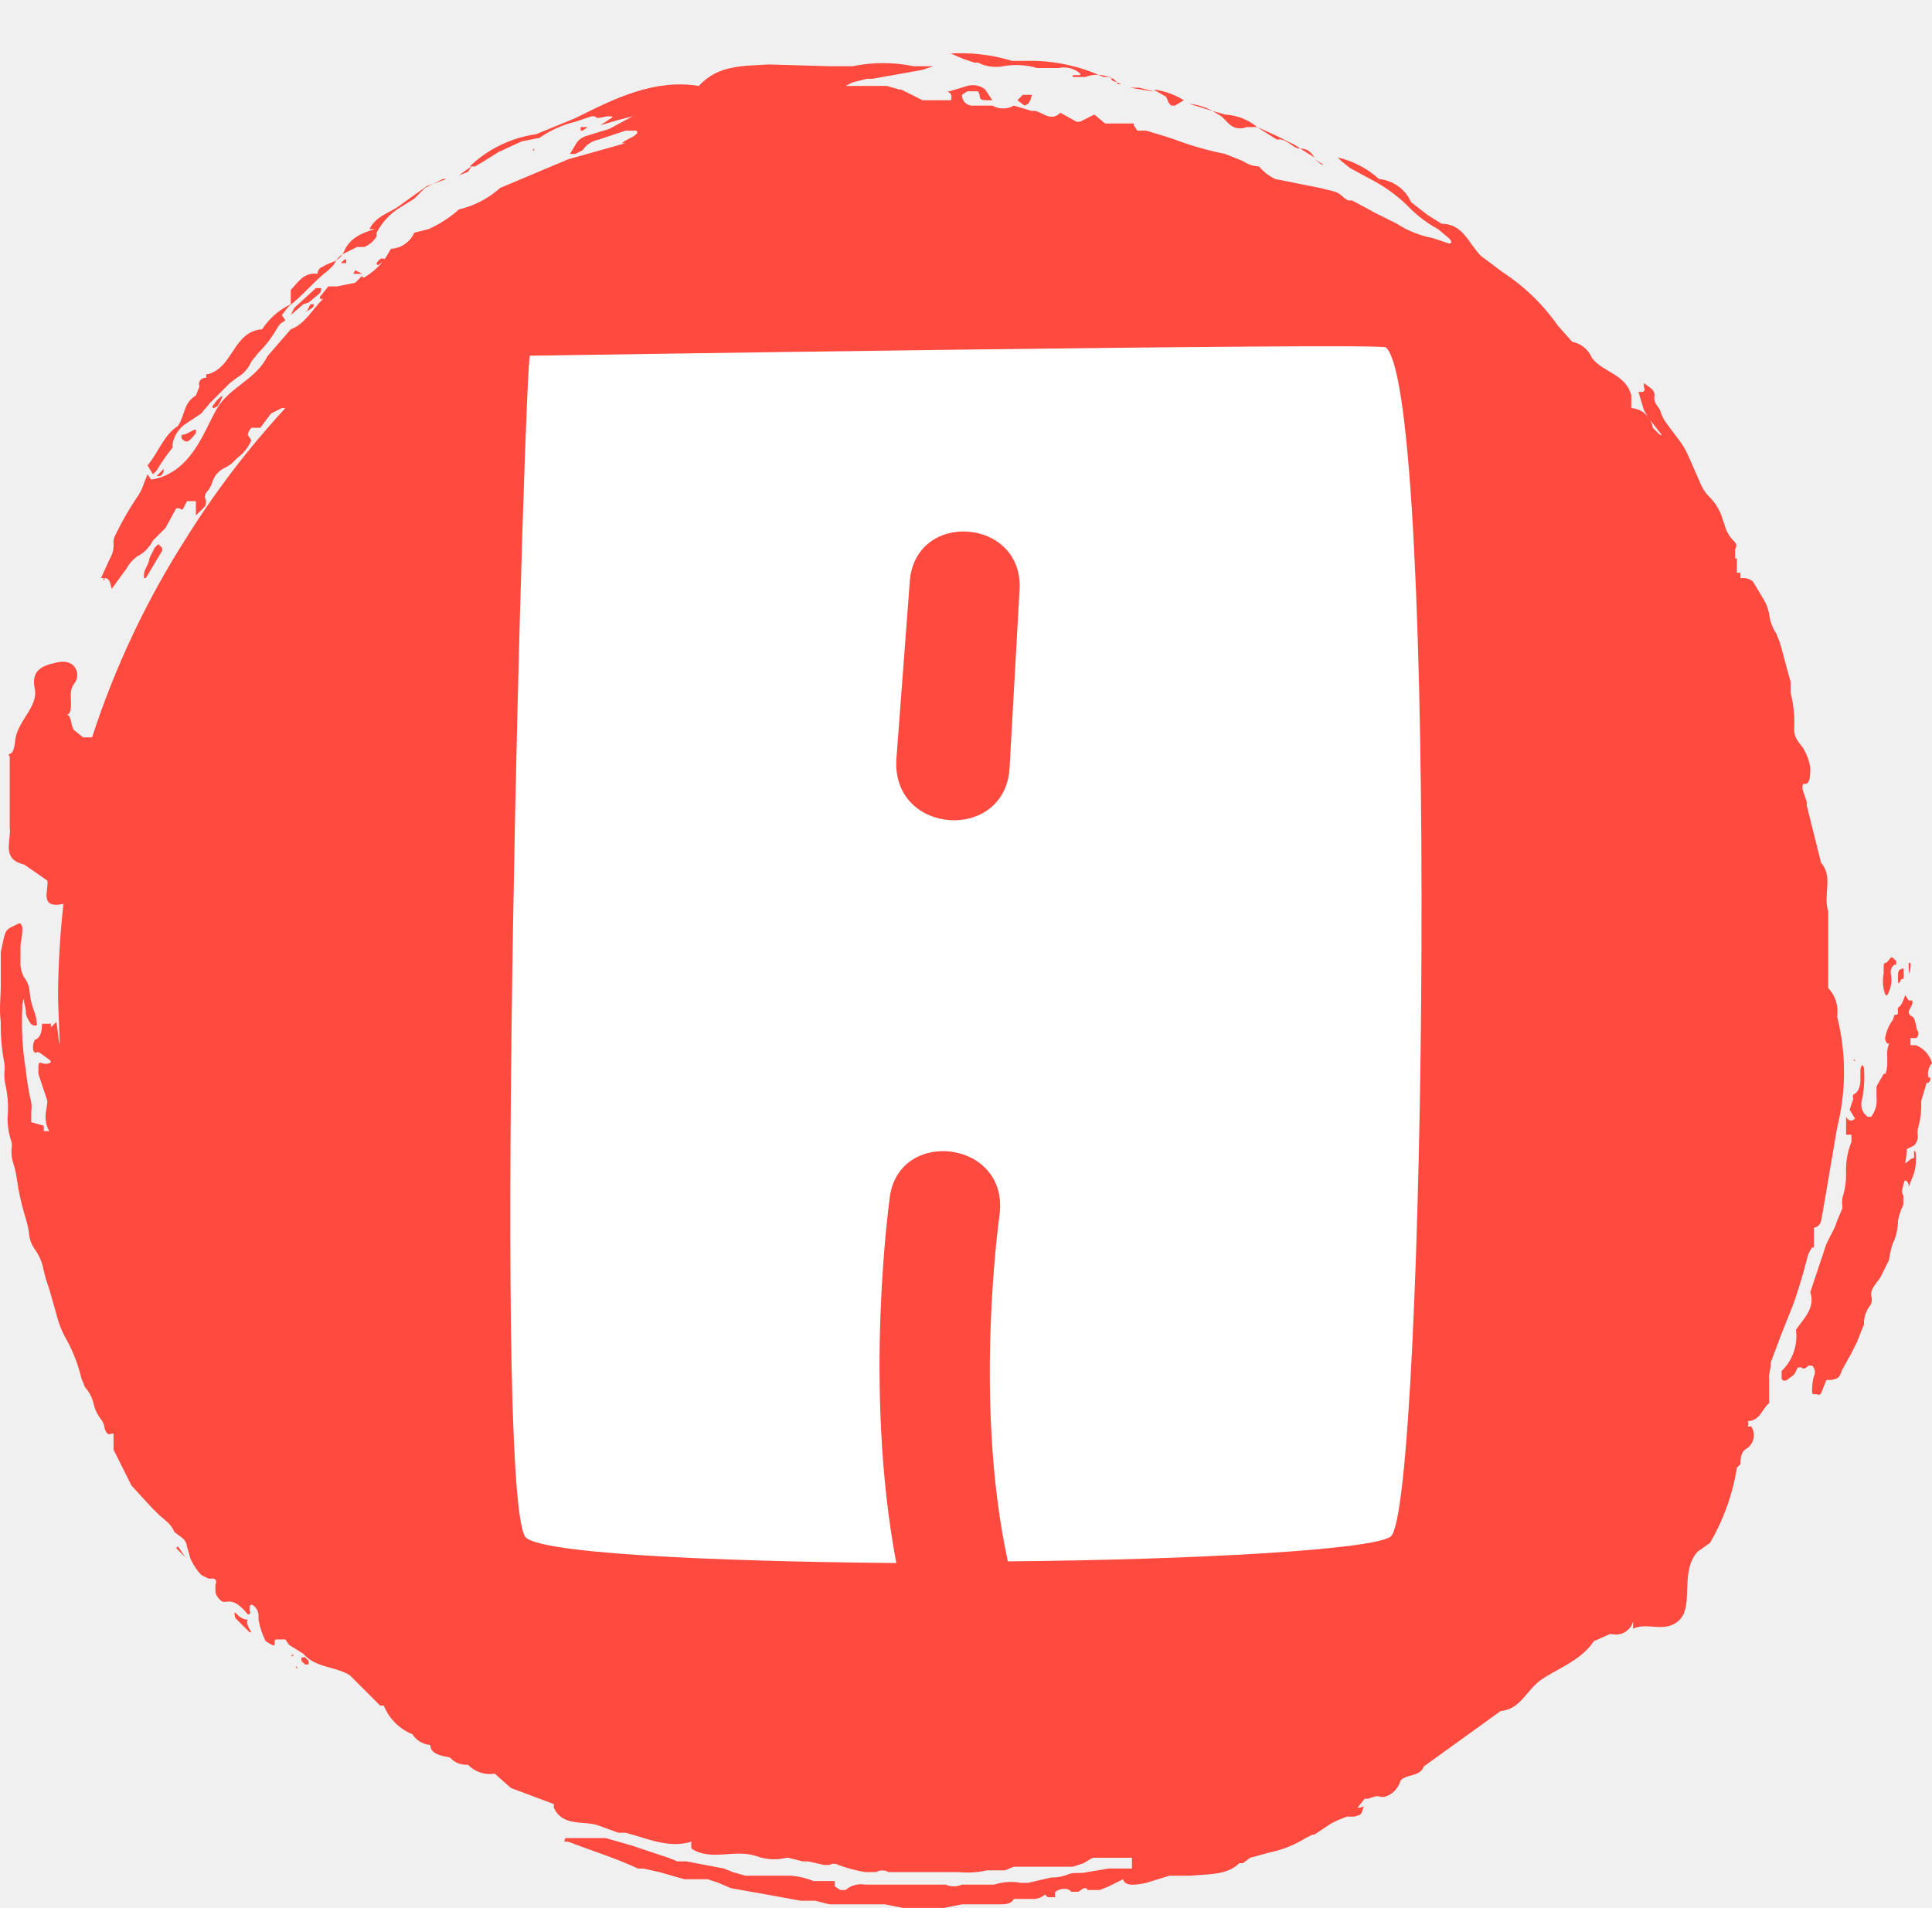
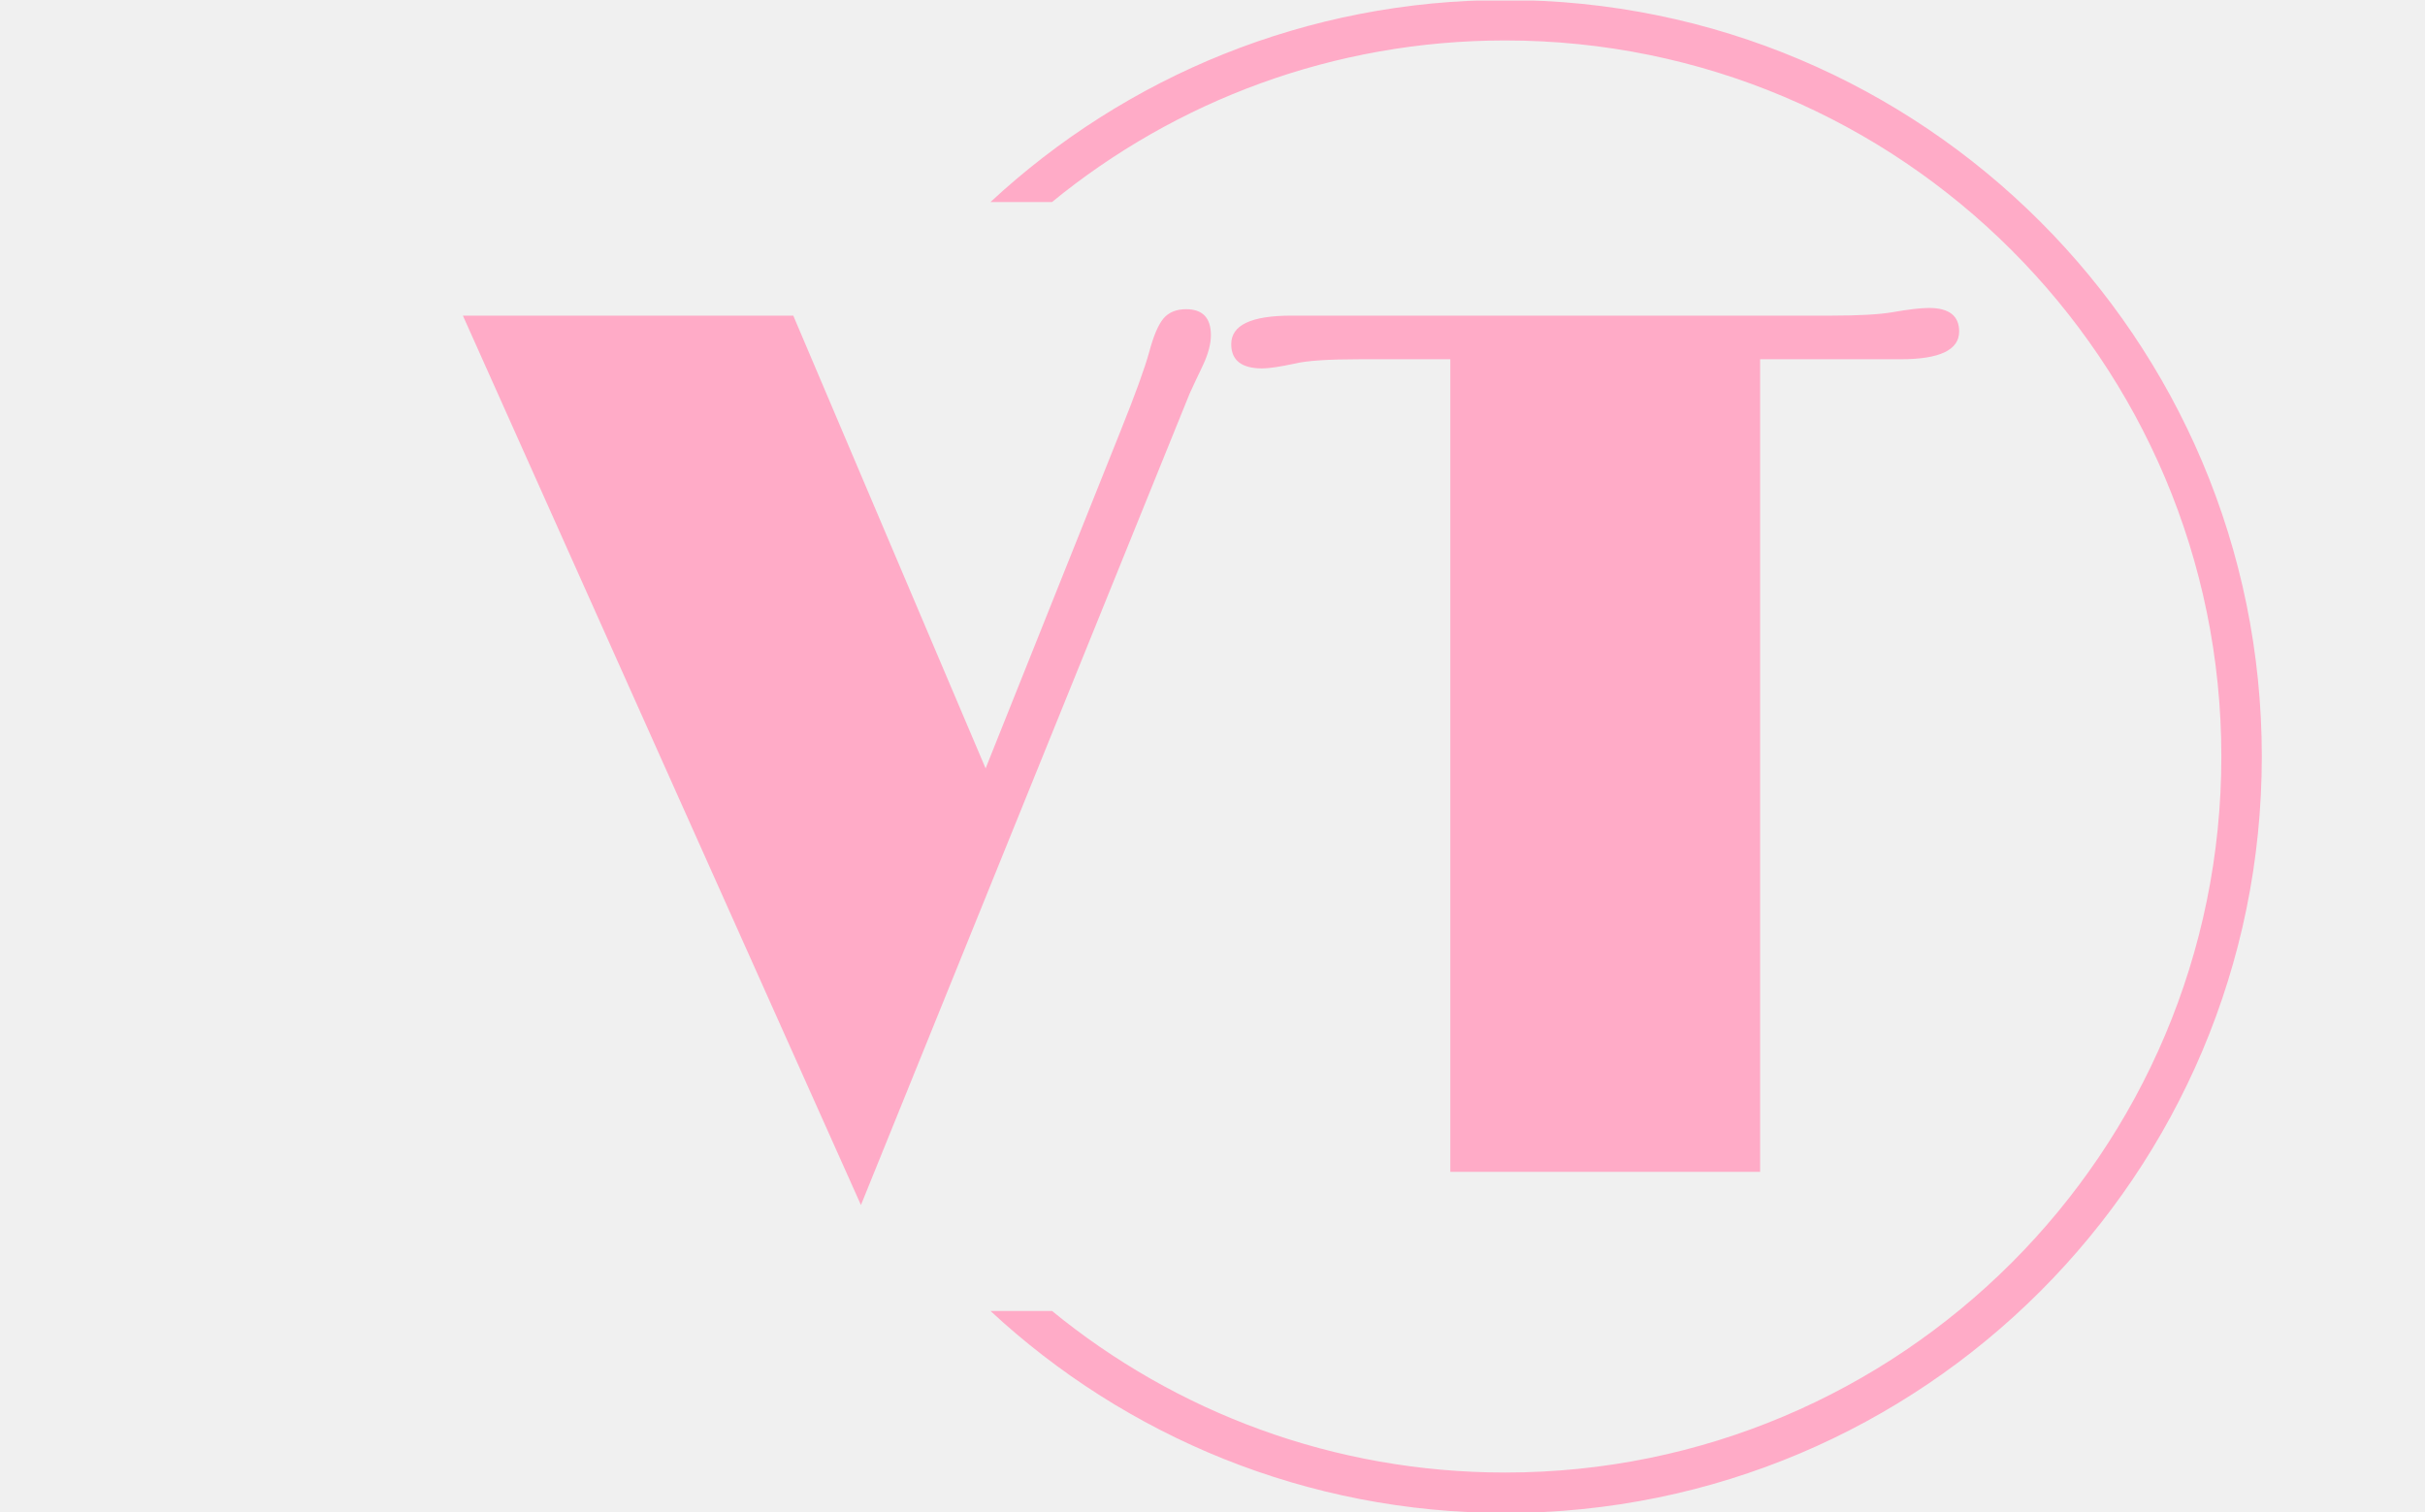
- <svg xmlns="http://www.w3.org/2000/svg" width="308.761" height="304.916" viewBox="0 0 106.008 104.687" class="css-1j8o68f" version="1.1" id="svg23">
-   <defs id="SvgjsDefs2684" />
-   <g id="SvgjsG2685" featurekey="rootContainer" transform="matrix(0.9820593,0,0,0.9820593,-0.05456052,0)" fill="#ff4a3f">
-     <g id="g17">
-       <path d="M19.8 15.3h.5l-.4-.2zm.5.1zm.8-.7c0 .1 0 .1.1.1l.4-.3c-.2-.1-.3-.1-.5.2zm.4-.2zm-4.1 2.3zm-.2.6l.3-.2c.1-.1.1-.2.1-.2h-.2l-.2.4c-.1-.1-.1 0 0 0zm2.2-2.9h-.1l-.2.2h.3zm-2.1 2.4l.6-.5c.1-.1.1-.2.1-.3h-.3l-1.2 1.1-.2.4.7-.6zm-1.1.8z" id="path3" />
-       <path d="M9.7 25v-.2a1.7 1.7 0 0 1 .7-1.1l.9-.6.5-.6.7-.7.4-.4.4-.3a1.9 1.9 0 0 0 .8-.9l.4-.5a5.9 5.9 0 0 0 1-1.3l.2-.3.3-.2-.2-.3.4-.5c.8-.6 1.4-1.4 2.2-2l.3-.3a1.4 1.4 0 0 1 .5-.6l.8-.4h.4a1.4 1.4 0 0 0 .7-.6V13a3.5 3.5 0 0 1 1.3-1.4l.8-.5.2-.2.4-.4 1-.5h.2l-1.1.4-1.4 1c-.6.5-1.4.6-1.8 1.4h.3c-.7.2-1.4.5-1.7 1.2s-.8.6-1.2.9a.4.4 0 0 0-.3.4c-.8-.1-1.1.5-1.5.9v.8a3.9 3.9 0 0 0-1.6 1.4c-1.6.1-1.6 2.1-3 2.5h-.1a.2.2 0 0 0 0 .2c-.3 0-.5.2-.4.5l-.2.5c-.7.4-.6 1.1-1 1.7-.8.5-1.1 1.5-1.7 2.2l.3.5.2-.2a11.6 11.6 0 0 1 .9-1.3zM53.9 3.3l.6.2h.2a2.2 2.2 0 0 0 1.4.2 4.1 4.1 0 0 1 1.9.1h1.2a1.4 1.4 0 0 1 1.2.3.1.1 0 0 1 0 .1H60a.1.1 0 0 0 0 .1h.7a1.8 1.8 0 0 1 1.3 0c.2 0 .1.1.2.2l.5.2h-.2c-.2-.4-.5-.4-.8-.4a9.7 9.7 0 0 0-4.3-.9h-.8A9.8 9.8 0 0 0 53 3h.2zm7.3 3.1zM50.3 4.7zm10.9 1.7h.2-.2zM19 14.7zm32.1-10zm17.6 2.2a.9.9 0 0 0 1 .2h.6a3.1 3.1 0 0 0-1.8-.7l-.7-.2.5.3zm-3.4-1.3c0 .1.1.2.2.3h.2l.5-.3a4.2 4.2 0 0 0-1.7-.6l.7.4zm7.4 2.7l.8.5c-.2-.3-.4-.5-.8-.5z" id="path5" />
-       <path d="M99 76.1l.6-1.6.6-1.5c.2-.5.6-1.8.8-2.6a1.7 1.7 0 0 1 .3-.7h.1v-1.1c.5-.1.4-.6.5-.9l.8-4.7a12.7 12.7 0 0 0 0-6.2 1.9 1.9 0 0 0-.5-1.6v-4.3c-.3-.9.3-1.9-.4-2.7L101 45a.4.4 0 0 0 0-.2l-.2-.6a.5.5 0 0 1 0-.4h.1c.3 0 .3-.5.3-.9a3 3 0 0 0-.4-1.1l-.3-.4a1.1 1.1 0 0 1-.2-.7 6.7 6.7 0 0 0-.2-2v-.6c-.2-.7-.4-1.5-.6-2.2l-.2-.5a2.5 2.5 0 0 1-.4-1.1 2.5 2.5 0 0 0-.3-.8l-.6-1a.8.8 0 0 0-.6-.2h-.1V32h-.2v-.8H97V31a.4.4 0 0 0 0-.1v-.2c.1-.2.1-.3-.1-.5a1.8 1.8 0 0 1-.4-.6l-.2-.6a2.9 2.9 0 0 0-.7-1.2 2.2 2.2 0 0 1-.5-.7l-.7-1.6a4.3 4.3 0 0 0-.6-1l-.6-.8a2.4 2.4 0 0 1-.4-.8l-.2-.3a.6.6 0 0 1-.1-.5.5.5 0 0 0-.2-.4l-.4-.3v.2c.1.2 0 .3-.1.3h-.2l.3 1 .3.5.7.9h-.1l-.2-.2-.2-.2a1.3 1.3 0 0 0-1.2-1.1v-.7c-.3-1.2-1.6-1.3-2.2-2.1a1.5 1.5 0 0 0-1.1-.9l-.8-.9a11.3 11.3 0 0 0-3.1-3l-.8-.6-.4-.3c-.7-.7-1-1.8-2.2-1.8l-.8-.5-.9-.7a2.2 2.2 0 0 0-1.8-1.3 5.1 5.1 0 0 0-2.3-1.2l.2.2.5.4 1.3.7a8.5 8.5 0 0 1 2.1 1.6 6.8 6.8 0 0 0 1.5 1.1l.6.5c.1.1.2.2.1.3H81l-.9-.3a5.6 5.6 0 0 1-2-.8l-1.2-.6-1.3-.7h-.2c-.3-.1-.4-.4-.8-.5l-.8-.2-2.5-.5a2.6 2.6 0 0 1-.9-.7 1.7 1.7 0 0 1-.9-.3l-1-.4a18.1 18.1 0 0 1-2.8-.8l-.6-.2-1-.3h-.5l-.2-.3v-.1h-1.6l-.6-.5-.4.2-.4.2h-.2l-.9-.5c-.6.6-1.1-.2-1.6-.1l-1-.3a1.2 1.2 0 0 1-1.2 0h-1.2a.6.6 0 0 1-.5-.6l.3-.2h.6a.7.7 0 0 1 .1.3c0 .2.2.2.5.2h.2l-.4-.6a1.1 1.1 0 0 0-1-.2l-1 .3H53c.3.2.2.3.2.5h-1.6l-.4-.2-.8-.4h-.1l-.7-.2h-2.3l.4-.2.8-.2h.3l1.7-.3 1.1-.2.6-.2h-1.1a8.4 8.4 0 0 0-3.4 0h-1.3L43 3.6c-1.4.1-2.8 0-3.9 1.2-2.5-.4-4.7.7-6.9 1.8l-2.2.9a6.7 6.7 0 0 0-3.7 1.8h.3l.5-.3.8-.5 1.3-.6 1-.2a6 6 0 0 1 2-.9l.9-.3h.2c.1.2.5 0 .7 0h.2c.1 0 .1.1 0 .1l-.6.4 1-.3.8-.2-1.3.7-1.3.4a1 1 0 0 0-.6.5l-.3.5h.3l.4-.2a1.4 1.4 0 0 1 .9-.6l1.5-.5h.5a.1.1 0 0 1 .1.2c-.2.2-.6.3-.8.5h.2l-3.2.9-3.8 1.6a5.2 5.2 0 0 1-2.3 1.2 6.6 6.6 0 0 1-1.7 1.1l-.8.2a1.5 1.5 0 0 1-1.3.9l-.3.5a3.7 3.7 0 0 1-1.2 1.1h-.1v-.1l-.2.2-.2.2-1 .2h-.5l-.4.5c-.1.1-.1.2 0 .2h.1c-.6.6-1 1.4-1.8 1.7L15 19.9c-.6 1.2-1.8 1.6-2.6 2.6s-1.4 3.9-3.9 4.3l-.2-.3-.2.5a2.7 2.7 0 0 1-.4.8 16.9 16.9 0 0 0-1.2 2.1.8.8 0 0 0-.1.5 1.4 1.4 0 0 1-.2.8l-.5 1.1h.2c.3 0 .3.3.4.6l.8-1.1a2.2 2.2 0 0 1 .6-.7 2 2 0 0 0 .9-.9l.3-.3.4-.4.6-1.1h.2c.1.1.1.1.2 0l.2-.4h.5v.8l.5-.5a.5.5 0 0 0 0-.5.4.4 0 0 1 .1-.3 1.5 1.5 0 0 0 .3-.5 1.3 1.3 0 0 1 .8-.9l.3-.2.3-.3a2.4 2.4 0 0 0 .8-1l-.2-.3c0-.1.1-.3.2-.4h.5l.6-.8.6-.3h.2a48.8 48.8 0 0 0-5.5 7.2h-.1.1a48.4 48.4 0 0 0-5.3 11.2h-.5l-.5-.4c-.2-.2-.1-.7-.4-.9h.1c.3-.5-.1-1.2.3-1.7s.1-1.4-.9-1.2-1.5.5-1.3 1.5-1 1.8-1.1 2.9-.5.5-.3.9v3.9c.1.8-.5 1.8.8 2.1l1.3.9c.1.5-.5 1.6.9 1.3a49.2 49.2 0 0 0-.3 5c0 1.1.1 2.2.1 3.3v-.4c-.1-.4-.1-.8-.2-1.3l-.3.3v-.2h-.5c0 .5-.1.8-.4.9a.9.9 0 0 0-.1.5c0 .1.1.3.2.2s.4.2.7.4-.2.3-.4.2-.2.1-.2.3v.3l.5 1.5c0 .3-.1.6-.1.9a1.7 1.7 0 0 0 .2.8h-.3v-.3l-.7-.2v-.6a1.5 1.5 0 0 0 0-.5 14.6 14.6 0 0 1-.3-1.8 16.6 16.6 0 0 1-.2-3.5.9.9 0 0 1 .1-.5v.2a2.9 2.9 0 0 1 .1.5.8.8 0 0 0 .1.4c.1.2.2.4.4.4s.1-.1.1-.2a2.1 2.1 0 0 0-.1-.5 4.2 4.2 0 0 1-.3-1.3 1.5 1.5 0 0 0-.3-.7 1.6 1.6 0 0 1-.2-.9v-.8c0-.3.1-.6.1-.9a.5.5 0 0 0-.1-.4h-.1c-.8.4-.7.2-1 1.6V55c0 .7-.1 1.4 0 2.1a10.8 10.8 0 0 0 .2 2.3 1.8 1.8 0 0 1 0 .5 3.1 3.1 0 0 0 .1.9 5.9 5.9 0 0 1 .1 1.3 3.9 3.9 0 0 0 .2 1.7 1.2 1.2 0 0 1 0 .4 2.1 2.1 0 0 0 .1.8 4.9 4.9 0 0 1 .2.9 14 14 0 0 0 .5 2.2 5 5 0 0 1 .2 1 1.7 1.7 0 0 0 .3.7 2.9 2.9 0 0 1 .5 1.2 8.5 8.5 0 0 0 .3 1l.4 1.4a5.4 5.4 0 0 0 .6 1.5 8.5 8.5 0 0 1 .8 2.1l.2.5a2.1 2.1 0 0 1 .5 1 2.1 2.1 0 0 0 .4.8 1 1 0 0 1 .2.5c.1.3.2.4.4.3h.1v.9l.5 1 .5 1 1.1 1.2.4.4c.3.3.7.5.9 1l.4.3a.7.7 0 0 1 .3.5l.2.7a3.3 3.3 0 0 0 .6.9l.4.2h.3a.2.2 0 0 1 .1.3 2.5 2.5 0 0 0 0 .5.9.9 0 0 0 .4.5h.2c.4-.1.8.2 1.2.7h.1c0-.1.1-.1 0-.2v-.2c0-.1.1-.2.2-.1a.7.7 0 0 1 .3.6v.2a4.3 4.3 0 0 0 .4 1.2c.5.3.5.3.5.1s0-.2.2-.2h.4l.2.3.8.5c.7.8 1.8.7 2.6 1.2l1.7 1.7h.2a2.9 2.9 0 0 0 1.6 1.6 1.3 1.3 0 0 0 1 .6c0 .5.6.6 1.1.7a1.2 1.2 0 0 0 .8.4h.2a1.7 1.7 0 0 0 1.5.5l.9.8 2.4.9v.2c.5 1.1 1.7.7 2.5 1l1.1.4h.4c1.2.3 2.4.9 3.7.5a.7.7 0 0 0 0 .4c1.1.7 2.4 0 3.6.4a2.9 2.9 0 0 0 1.7.1h.1l.8.2h.3l.9.2h.3a.5.5 0 0 1 .5 0 7.9 7.9 0 0 0 1.5.4h.6a.7.7 0 0 1 .7 0h3.9a5 5 0 0 0 1.6-.1h1l.5-.2H60l.6-.2.5-.3h2.2v.6H62l-1.2.2c-.4.1-.7 0-1 .1a2.4 2.4 0 0 1-1 .2l-1.3.3h-.4a3.1 3.1 0 0 0-1.5.1h-1.8a1.1 1.1 0 0 1-.9 0h-4.5a1.3 1.3 0 0 0-1.1.3H47l-.3-.2v-.3h-1.2a4.1 4.1 0 0 0-1.3-.3h-2.5l-.7-.2-.5-.2-2.1-.4h-.5l-.5-.2-2.1-.7-1.4-.4h-2.2c-.1 0-.1.1-.1.2h.2c1.3.5 2.6.9 3.9 1.5h.3l.9.2 1.4.4h1.3l.6.2.7.3 1.7.3 1.1.2 1.1.2h.8l.8.2h3.1l1 .2h2.3l1-.2H56c.4 0 .6-.1.7-.3h1a1 1 0 0 0 .8-.3c-.1.1 0 .1.1.2h.4v-.2c0-.1 0-.1.2-.2s.6-.1.7.1h.4l.3-.2c.2 0 .2 0 .2.1h.7l.5-.2.8-.4c.1.3.4.4 1.3.2l1.3-.4h1.2c.9-.1 2 0 2.7-.7h.2l.4-.3 1.1-.3a6.1 6.1 0 0 0 2-.8l.4-.2h.1l.9-.6.4-.2.5-.2h.4c.4-.1.4-.1.5-.4s0-.1-.2-.1h-.1l.4-.5h.2c.3-.1.5-.2.7-.1h.2a1.3 1.3 0 0 0 .9-.9c.3-.4 1.1-.2 1.3-.8l4.3-3.1c1.1-.1 1.4-1.1 2.2-1.7s2.3-1.1 3-2.2l.9-.4h.1a1 1 0 0 0 1.2-.7v.4c.8-.4 1.8.3 2.6-.5s0-2.7 1-3.8l.7-.5a12.1 12.1 0 0 0 1.5-4.2l.2-.2c0-.3 0-.7.4-.9a.9.9 0 0 0 .2-1.2h-.2a.3.3 0 0 0 0-.3c.7 0 .8-.7 1.2-1V77a.5.5 0 0 1 0-.2 3.8 3.8 0 0 0 .1-.7zM5.9 32.2z" id="path7" />
-       <path d="M26.4 9.3l-.3.2-.4.3.5-.2zm6.1-2h.1l.3-.2h-.4zm-2.6 1l-.1.1h.1v-.1zm-1.5 1.4zm1.3-.2zm-6.3 3.1zM9.2 26.2l-.4.4H9a.4.4 0 0 0 .2-.4zm3-3.5a2.1 2.1 0 0 0 .3-.6 1.5 1.5 0 0 0-.5.5c-.1.1-.1.2 0 .2zM11 24.2V24c-.2 0-.5.3-.8.3v.2c.3.3.4.2.8-.3zm3 66.2zM73.9 9.2h.1l-.5-.3zm-2.5-1.4c.5-.1.8.4 1.2.5h.1l-.3-.2-1-.5-1.1-.5.3.2zM52.8 3.1zm11.7 2h-.1l-1.2-.2h.5zm2 .7l1.3.4a3.3 3.3 0 0 0-1.3-.4zm-9 0a1 1 0 0 0 .2-.5h-.5l-.3.3.4.3zm9 1.6zM49.9 4.2zm2.9.7zM48.5 4zm13.8 2.1a.5.5 0 0 0 0 .1zm44.8 52.3h-.3V58h.3c.1 0 .2-.3.1-.4s-.1-.7-.3-.8a.3.3 0 0 1-.2-.3l.2-.4a.4.4 0 0 0 0-.2h-.2l-.2-.3c-.1.3-.2.6-.4.7a.5.5 0 0 0 0 .2c0 .1 0 .2-.1.2h-.1a1.1 1.1 0 0 1-.1.3 2.3 2.3 0 0 0-.4.9.4.4 0 0 0 .1.4h.1a1.7 1.7 0 0 0-.1.8v.4a1.8 1.8 0 0 1-.1.5h-.1l-.4.7v.6a1.5 1.5 0 0 1-.3 1.1h-.2l-.2-.2a.9.9 0 0 1-.1-.8 6.5 6.5 0 0 0 .1-1.7c0-.1-.1-.2-.1-.2a.5.5 0 0 0-.1.3v.6c0 .2-.1.6-.3.7s-.1.2-.1.3l-.2.6.3.5c-.2.2-.4.1-.5-.1v1h.3v.4a4.2 4.2 0 0 0-.3 1.4 3.3 3.3 0 0 0 0 .4 4 4 0 0 1-.2 1.3 2 2 0 0 0 0 .6l-.3.7a3.2 3.2 0 0 1-.3.7l-.3.6-.9 2.7c.3.9-.4 1.5-.8 2.1a2.7 2.7 0 0 1-.8 2.3v.4c0 .1.1.2.3.1l.4-.3.2-.4h.2c.1.1.2.1.4-.1h.2a.5.5 0 0 1 .1.6 2.9 2.9 0 0 0-.1.8c0 .1 0 .2.1.2h.2c.1.1.2 0 .3-.3l.2-.5h.3c.4-.1.4-.1.6-.6l.5-.9.3-.6.4-1a1.6 1.6 0 0 1 .3-1 .6.6 0 0 0 .1-.6c0-.2 0-.3.2-.6l.3-.4.5-1a4.7 4.7 0 0 1 .2-.9 3 3 0 0 0 .3-1.3 3.8 3.8 0 0 1 .3-.9v-.5c-.1-.2-.1-.2 0-.6s.1-.2.2-.2a.4.4 0 0 1 .1.3l.2-.5a2.3 2.3 0 0 0 .2-.9v-.3c0-.1 0-.3-.1-.3v.4c-.2 0-.3.2-.5.3a6.4 6.4 0 0 0 .1-.8l.4-.2a.7.7 0 0 0 .2-.6 1.4 1.4 0 0 1 0-.3 4.8 4.8 0 0 0 .2-1.4v-.2l.3-1h.1a.3.3 0 0 0 .1-.3h-.1a.9.9 0 0 1 .2-.8 1.5 1.5 0 0 0-.9-1zm-1.2 7.8zm-.2-9.9zm0 0zM9.1 30.8a.3.3 0 0 0 0-.2l-.2-.2-.2.2-.3.6c0 .3-.3.6-.3.9v.2h.1zm96.3 24.8h.1a1.7 1.7 0 0 0 .2-1.2.5.5 0 0 1 .2-.5h.1v-.2l-.2-.2h-.1c-.1.1-.2.3-.3.3s-.1.1-.1.3v.3a2.2 2.2 0 0 0 .1 1.2zM13.2 90.1c-.1 0 0 .2 0 .3l.8.8h.1c-.2-.3-.3-.6-.2-.7a.9.9 0 0 1-.5-.2zm.8.3zm92.3-35.7h.1a2 2 0 0 0 0-.6c-.3.1-.3.1-.3.6s.1.1.2 0z" id="path9" />
-       <path d="M106.7 62a.6.6 0 0 0 .1-.5c0-.1-.1-.2-.1-.1h-.2v.2c0 .4.1.5.2.4zm.1-8.2h-.1v.6a1 1 0 0 0 .1-.6zM17.1 92.6h-.2v.2l.2.2h.2v-.2zm86.6-33.3c0-.1 0-.1-.1-.1zM9.9 86.5l.5.5-.4-.6z" id="path11" />
-       <circle cx="10.5" cy="87.1" transform="rotate(-24.8 10.4 87.159)" id="circle13" />
-       <path d="M9.7 30.1h-.1v.2-.2h.1zm83.2-6.6l-.2-.3h-.1zm-14.7 77.1zM5.9 32.2zm-.1.2a.3.3 0 0 0 .1-.2v.2zm1.9-4.9zM61.5 2.4zm42.8 58.2v.1-.1zM16.4 92.5h-.1c.1.1.2 0 .1-.1zm.2.7h.1l-.1-.1v.1zm73.9-71.3zm15.2 34.4zM14.6 91.7zm92.1-37zm-.8 11.4zM34.6 0z" id="path15" />
-     </g>
-   </g>
-   <g id="SvgjsG2686" featurekey="nameFeature-0" transform="matrix(2.284354,0,0,2.284354,27.98006,-5.60952)" fill="#ffffff">
-     <path d="M9.6 16.48 l-0.32 4.24 c-0.08 1.8 2.6 1.96 2.72 0.2 l0.24 -4.28 c0.12 -1.76 -2.56 -1.96 -2.64 -0.16 z M0.48 11 l0 0 c0.04 0 20.48 -0.32 20.56 -0.2 c1.28 1.12 0.96 27.8 0.12 28.56 c-0.4 0.32 -4.64 0.56 -9.2 0.6 c-0.84 -3.84 -0.2 -8.32 -0.2 -8.32 c0.24 -1.8 -2.44 -2.12 -2.64 -0.4 c0 0.04 -0.64 4.52 0.16 8.76 c-4.56 -0.04 -8.68 -0.24 -8.92 -0.64 c-0.8 -1.44 0 -28.28 0.12 -28.36 z" id="path20" />
+ <svg xmlns="http://www.w3.org/2000/svg" version="1.1" width="2000" height="1247" viewBox="0 0 2000 1247">
+   <g transform="matrix(1,0,0,1,-1.212121,0.5048583)">
+     <svg viewBox="0 0 396 247" data-background-color="#2d1b81" preserveAspectRatio="xMidYMid meet" height="1247" width="2000">
+       <g id="tight-bounds" transform="matrix(1,0,0,1,0.24,-0.1)">
+         <svg viewBox="0 0 395.52 247.2" height="247.2" width="395.52">
+           <g>
+             <svg />
+           </g>
+           <g>
+             <svg viewBox="0 0 395.52 247.2" height="247.2" width="395.52">
+               <g transform="matrix(1,0,0,1,75.54432,50.31013)">
+                 <svg viewBox="0 0 244.431 146.58" height="146.58" width="244.431">
+                   <g>
+                     <svg viewBox="0 0 244.431 146.58" height="146.58" width="244.431">
+                       <g>
+                         <svg viewBox="0 0 244.431 146.58" height="146.58" width="244.431">
+                           <g>
+                             <svg viewBox="0 0 244.431 146.58" height="146.58" width="244.431">
+                               <g id="textblocktransform">
+                                 <svg viewBox="0 0 244.431 146.58" height="146.58" width="244.431" id="textblock">
+                                   <g>
+                                     <svg viewBox="0 0 244.431 146.58" height="146.58" width="244.431">
+                                       <g transform="matrix(1,0,0,1,0,0)">
+                                         <svg width="244.431" viewBox="-0.22 -34.86 60.37 36.2" height="146.58" data-palette-color="#ffabc7">
+                                           <path d="M28.96-34.81L28.96-34.81Q29.96-34.81 29.96-33.76L29.96-33.76Q29.96-33.23 29.63-32.53 29.3-31.84 29.1-31.4L29.1-31.4 15.84 1.34-0.22-34.55 13.11-34.55 20.87-16.28 26.32-29.91Q27.2-32.1 27.47-33.08 27.73-34.06 28.05-34.44 28.37-34.81 28.96-34.81ZM60.15-33.91L60.15-33.91Q60.15-32.79 57.79-32.79L57.79-32.79 52.12-32.79 52.12 0 39.62 0 39.62-32.79 35.96-32.79Q34.08-32.79 33.37-32.62L33.37-32.62Q32.44-32.42 32.03-32.42L32.03-32.42Q30.78-32.42 30.78-33.4L30.78-33.4Q30.78-34.55 33.2-34.55L33.2-34.55 54.98-34.55Q56.66-34.55 57.47-34.69L57.47-34.69Q58.44-34.86 58.93-34.86L58.93-34.86Q60.15-34.86 60.15-33.91Z" opacity="1" transform="matrix(1,0,0,1,0,0)" fill="#ffabc7" class="wordmark-text-0" data-fill-palette-color="primary" id="text-0" />
+                                         </svg>
+                                       </g>
+                                     </svg>
+                                   </g>
+                                 </svg>
+                               </g>
+                             </svg>
+                           </g>
+                         </svg>
+                       </g>
+                     </svg>
+                   </g>
+                 </svg>
+               </g>
+               <g>
+                 <path d="M245.816 0c68.262 0 123.6 55.338 123.6 123.6 0 68.262-55.338 123.6-123.6 123.6-32.476 0-62.026-12.525-84.085-33.008l10.053 0c20.166 16.5 45.943 26.399 74.032 26.399 64.612 0 116.991-52.379 116.99-116.991 0-64.612-52.379-116.991-116.99-116.991-28.089 0-53.866 9.899-74.032 26.399l-10.053 0c22.058-20.483 51.609-33.008 84.085-33.008z" fill="#ffabc7" stroke="transparent" data-fill-palette-color="tertiary" />
+               </g>
+             </svg>
+           </g>
+           <defs />
+         </svg>
+         <rect width="395.52" height="247.2" fill="none" stroke="none" visibility="hidden" />
+       </g>
+     </svg>
  </g>
</svg>
